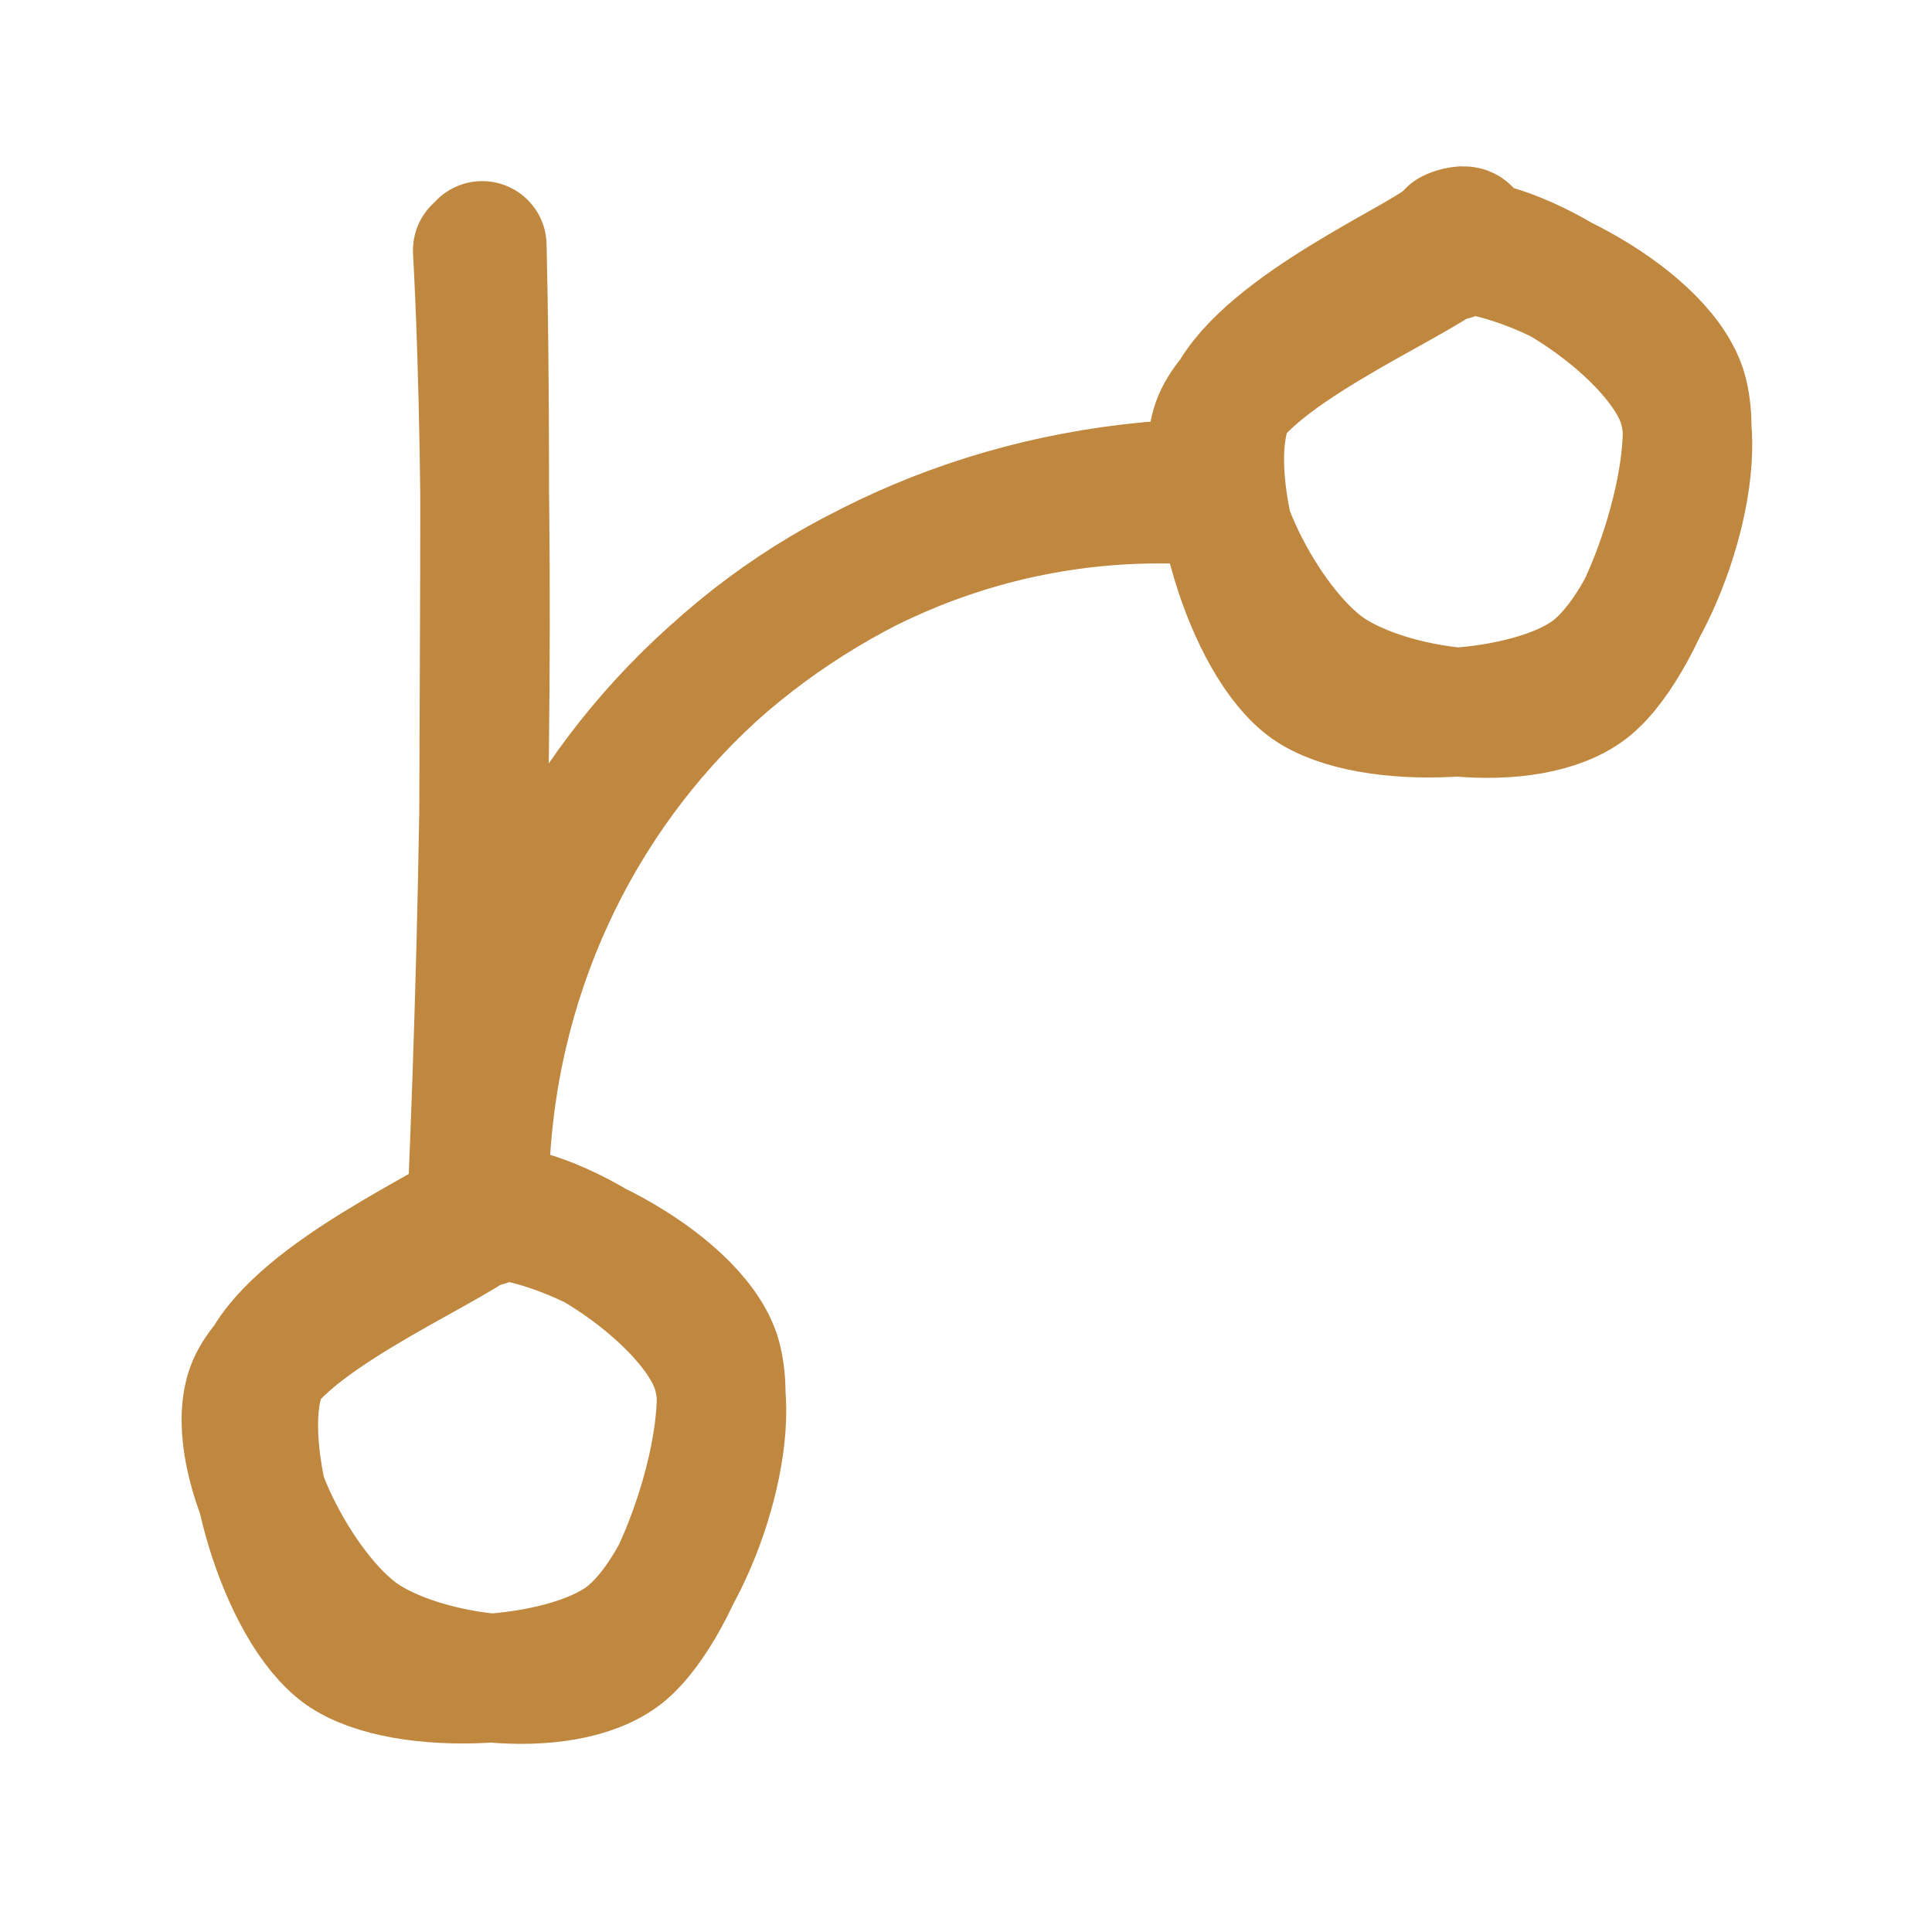
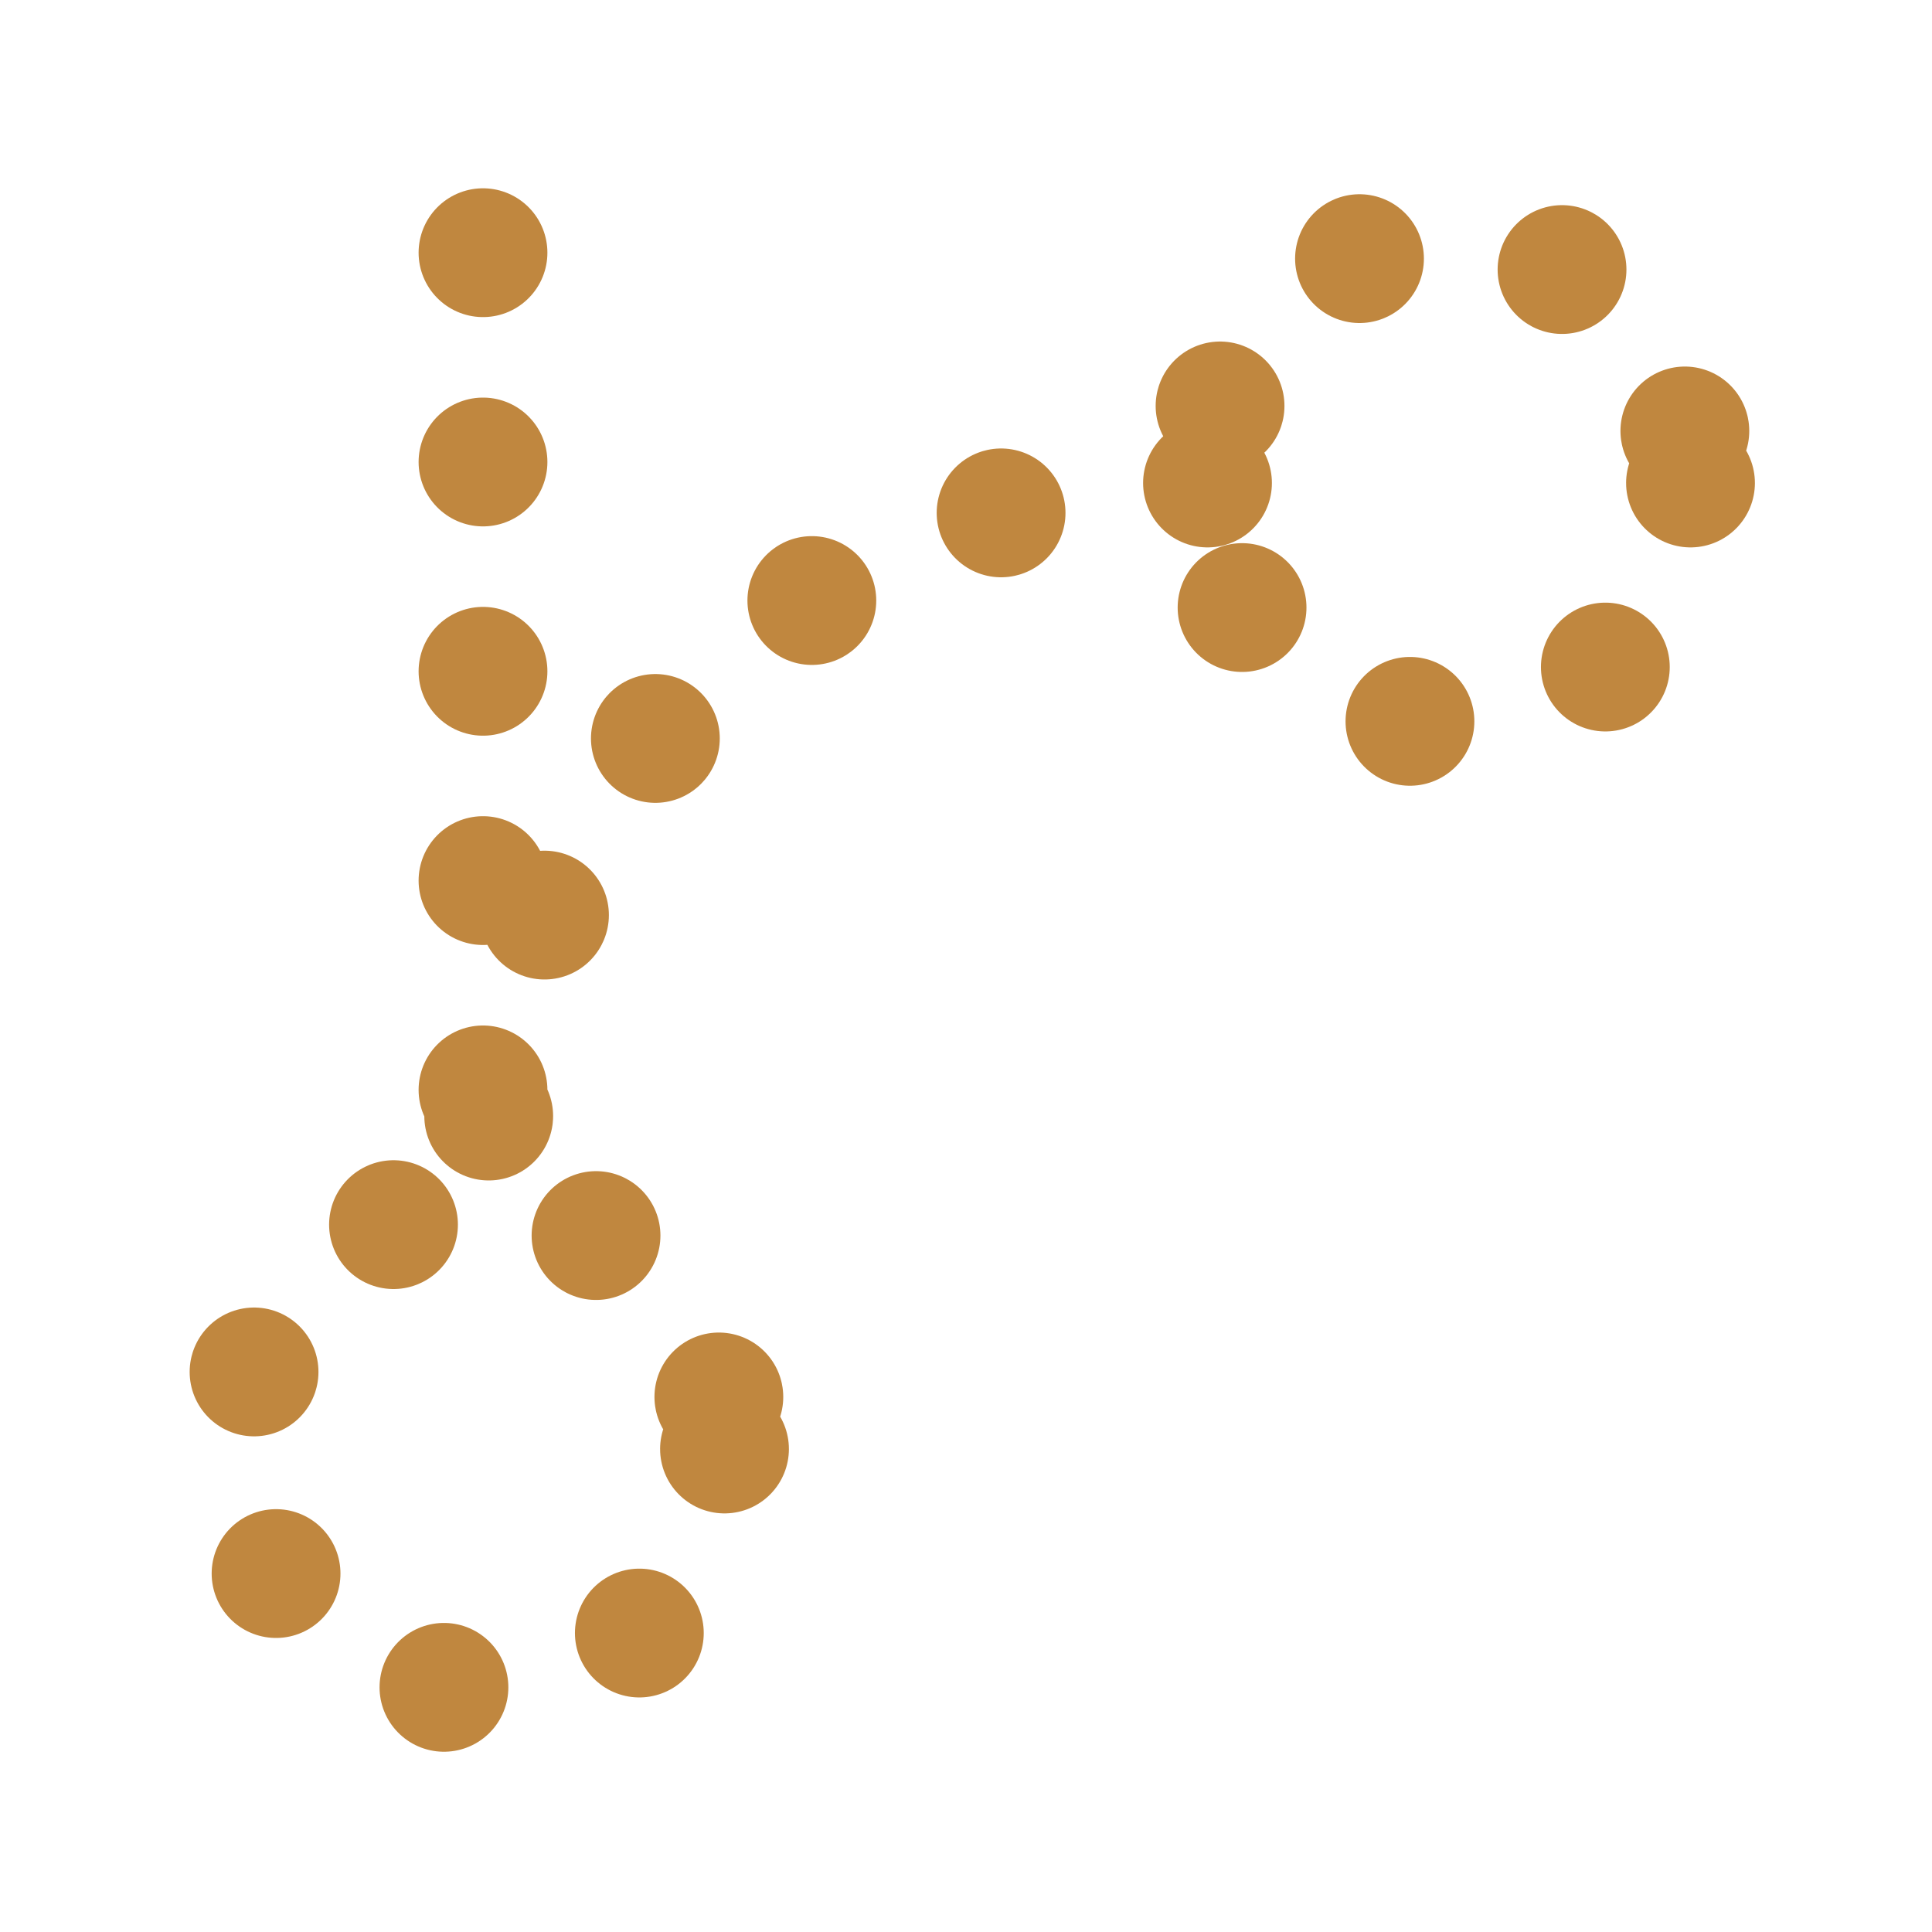
- <svg xmlns="http://www.w3.org/2000/svg" viewBox="0 0 24 24" fill="none" stroke="#c0873f" stroke-width="1.6" stroke-linecap="round" stroke-linejoin="round">
-   <path d="M15 6C9.83 6.12 5.96 10.05 5.98 14.79M14.83 6.21C9.96 5.96 5.89 10.03 6.02 15.13M5.86 15.03C6.05 10.66 6.09 6.08 5.93 3.11M6.03 14.93C5.96 10.81 6.07 6.42 5.99 3.05" />
-   <path d="M18.07 3.02C18.98 3.01 20.62 4.13 20.9 5.02C21.18 5.91 20.54 7.77 19.77 8.35C19 8.93 17.02 9.05 16.26 8.52C15.51 7.98 14.95 6.06 15.22 5.15C15.49 4.23 17.4 3.37 17.87 3.04C18.34 2.71 18.01 3.13 18.04 3.18M17.89 3.09C18.78 3 20.58 3.92 20.89 4.82C21.19 5.73 20.46 7.94 19.73 8.53C18.99 9.11 17.25 8.86 16.48 8.33C15.71 7.79 14.85 6.16 15.1 5.3C15.35 4.44 17.51 3.54 18 3.14C18.48 2.74 18.03 2.89 18.02 2.91" />
-   <path d="M6.07 15.02C6.98 15.01 8.62 16.13 8.9 17.02C9.18 17.91 8.54 19.77 7.77 20.35C7 20.93 5.02 21.05 4.26 20.52C3.51 19.98 2.95 18.06 3.22 17.15C3.49 16.23 5.4 15.37 5.87 15.04C6.34 14.71 6.01 15.13 6.04 15.18M5.89 15.09C6.78 15 8.58 15.92 8.89 16.82C9.19 17.73 8.46 19.94 7.73 20.53C6.99 21.11 5.25 20.86 4.48 20.33C3.71 19.79 2.85 18.16 3.1 17.3C3.35 16.44 5.51 15.54 6 15.14C6.48 14.74 6.03 14.89 6.02 14.91" />
+ <svg xmlns="http://www.w3.org/2000/svg" viewBox="0 0 24 24" fill="none" stroke="#c0873f" stroke-width="1.6" stroke-dasharray="0 2.6" stroke-linecap="round" stroke-linejoin="round">
+   <path d="M15 6a9 9 0 0 0-9 9V3" />
+   <circle cx="18" cy="6" r="3" />
+   <circle cx="6" cy="18" r="3" />
</svg>
